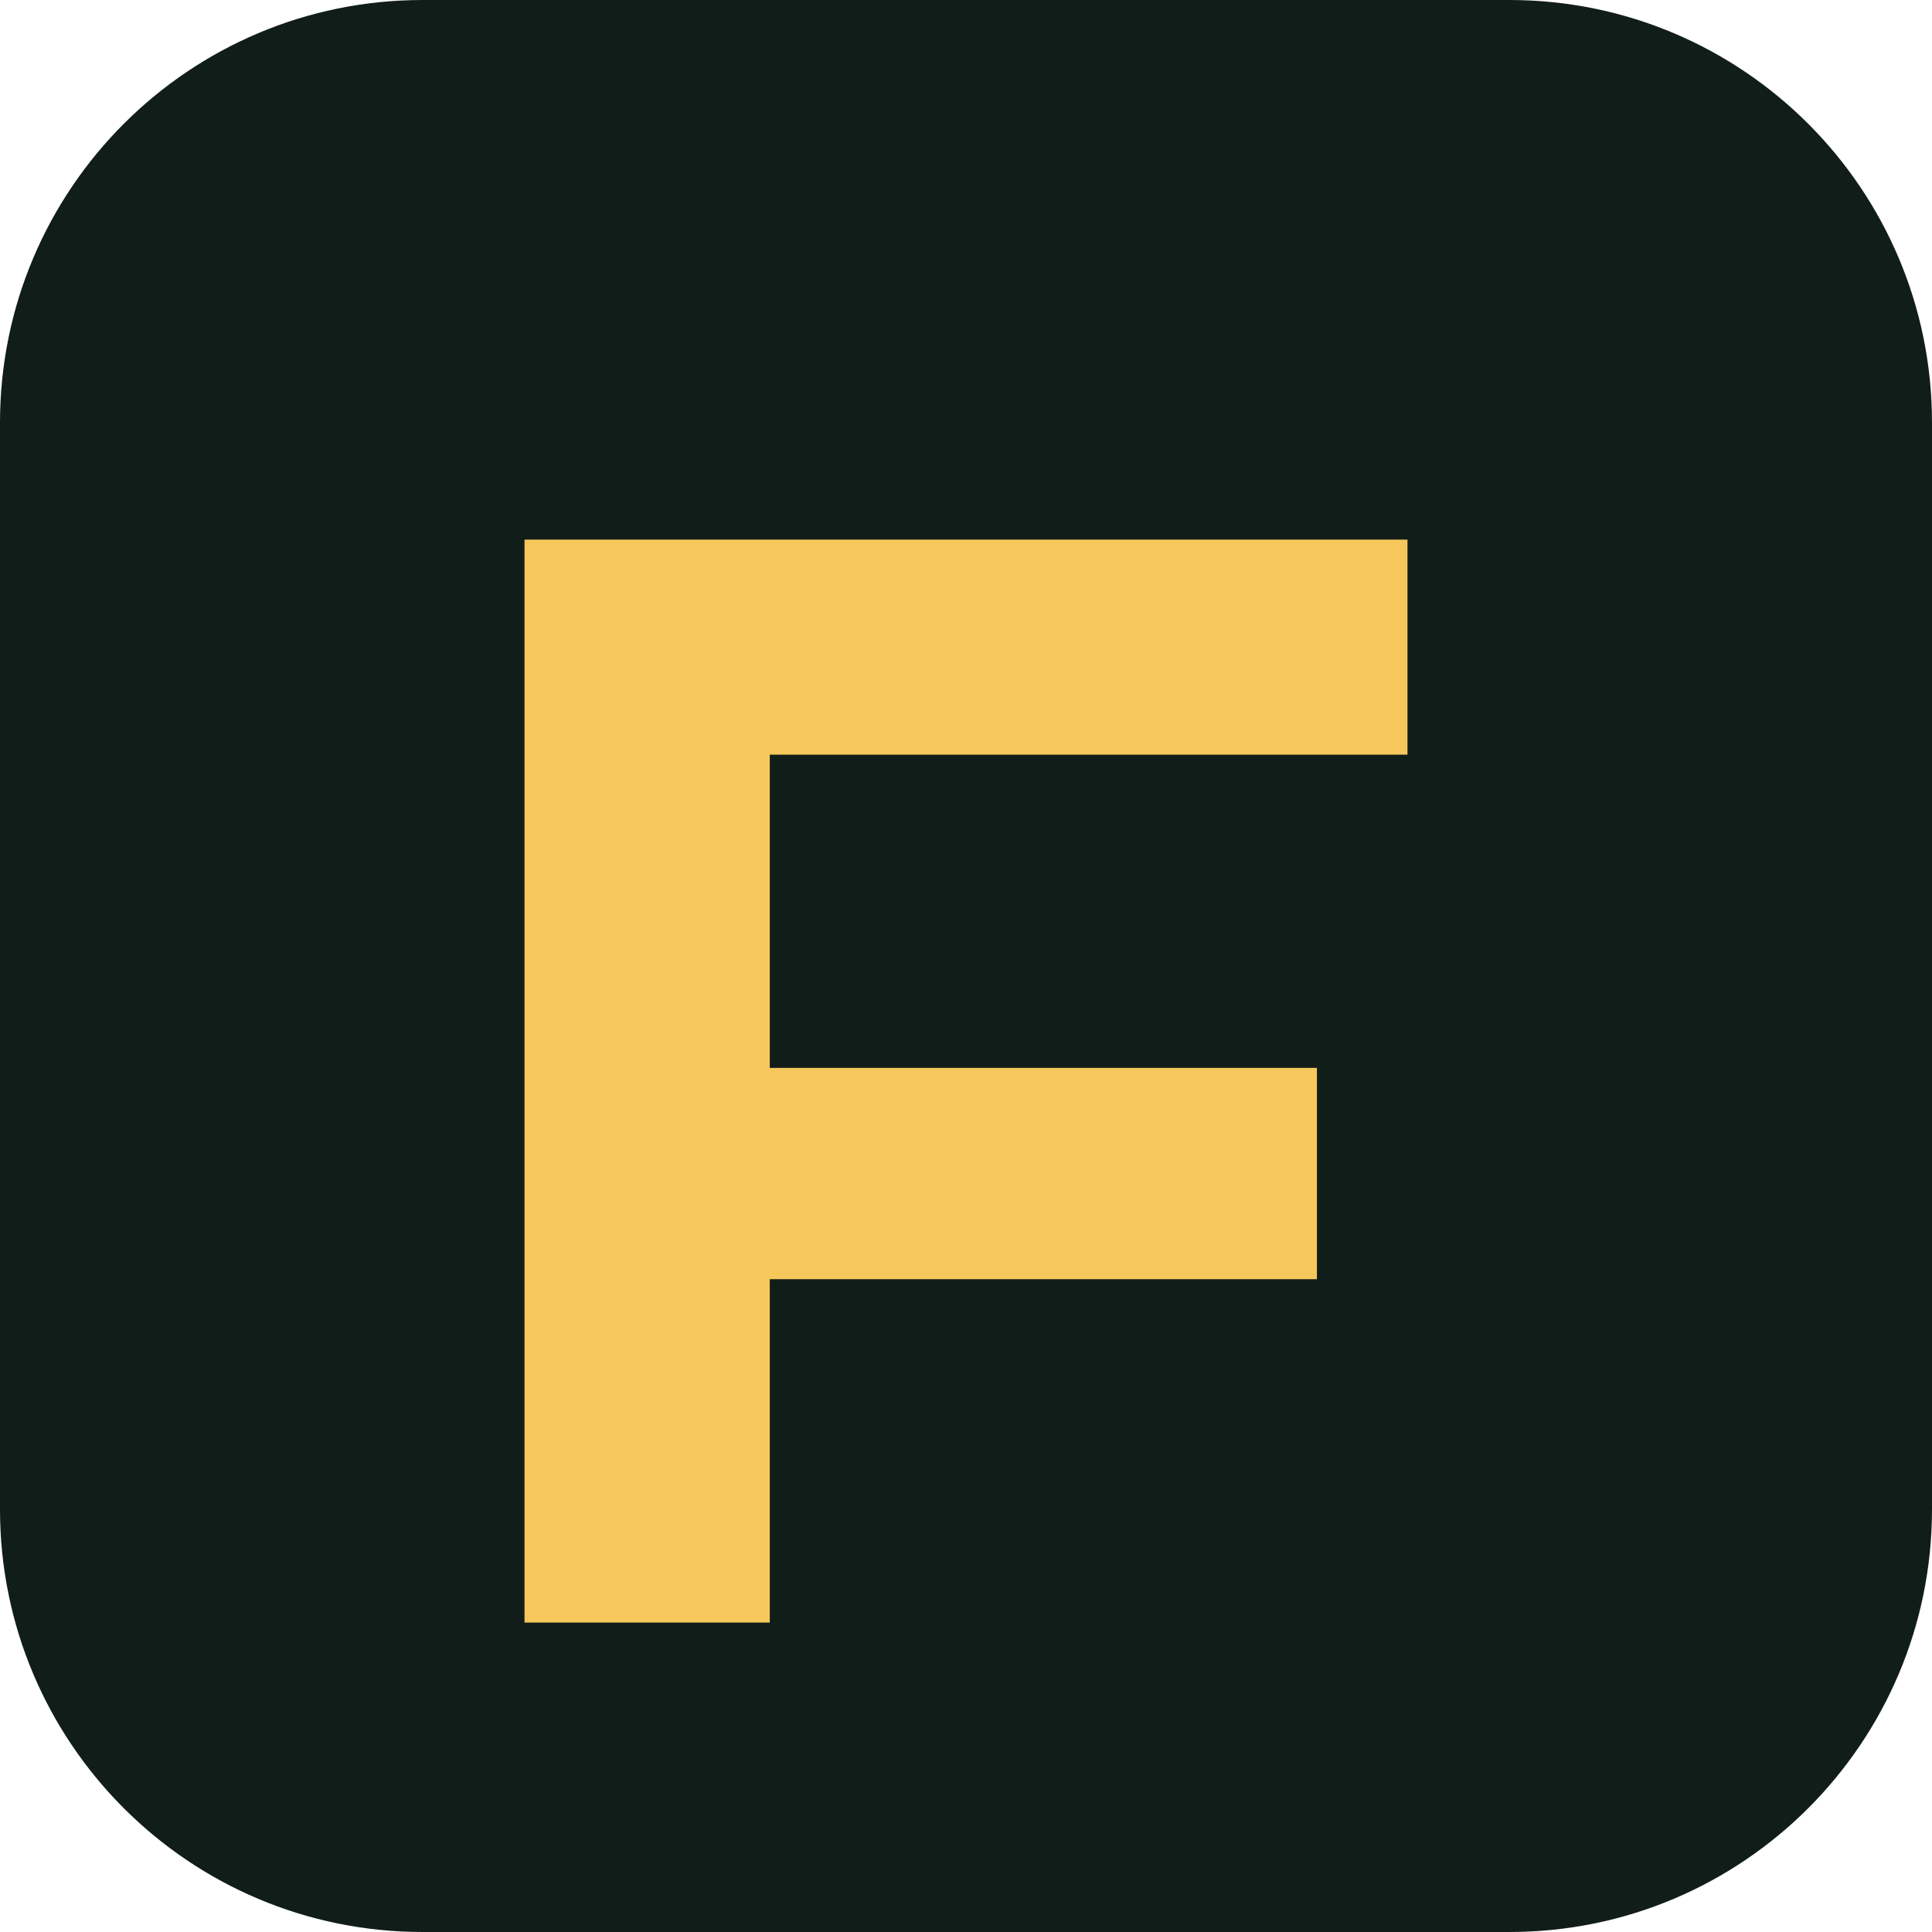
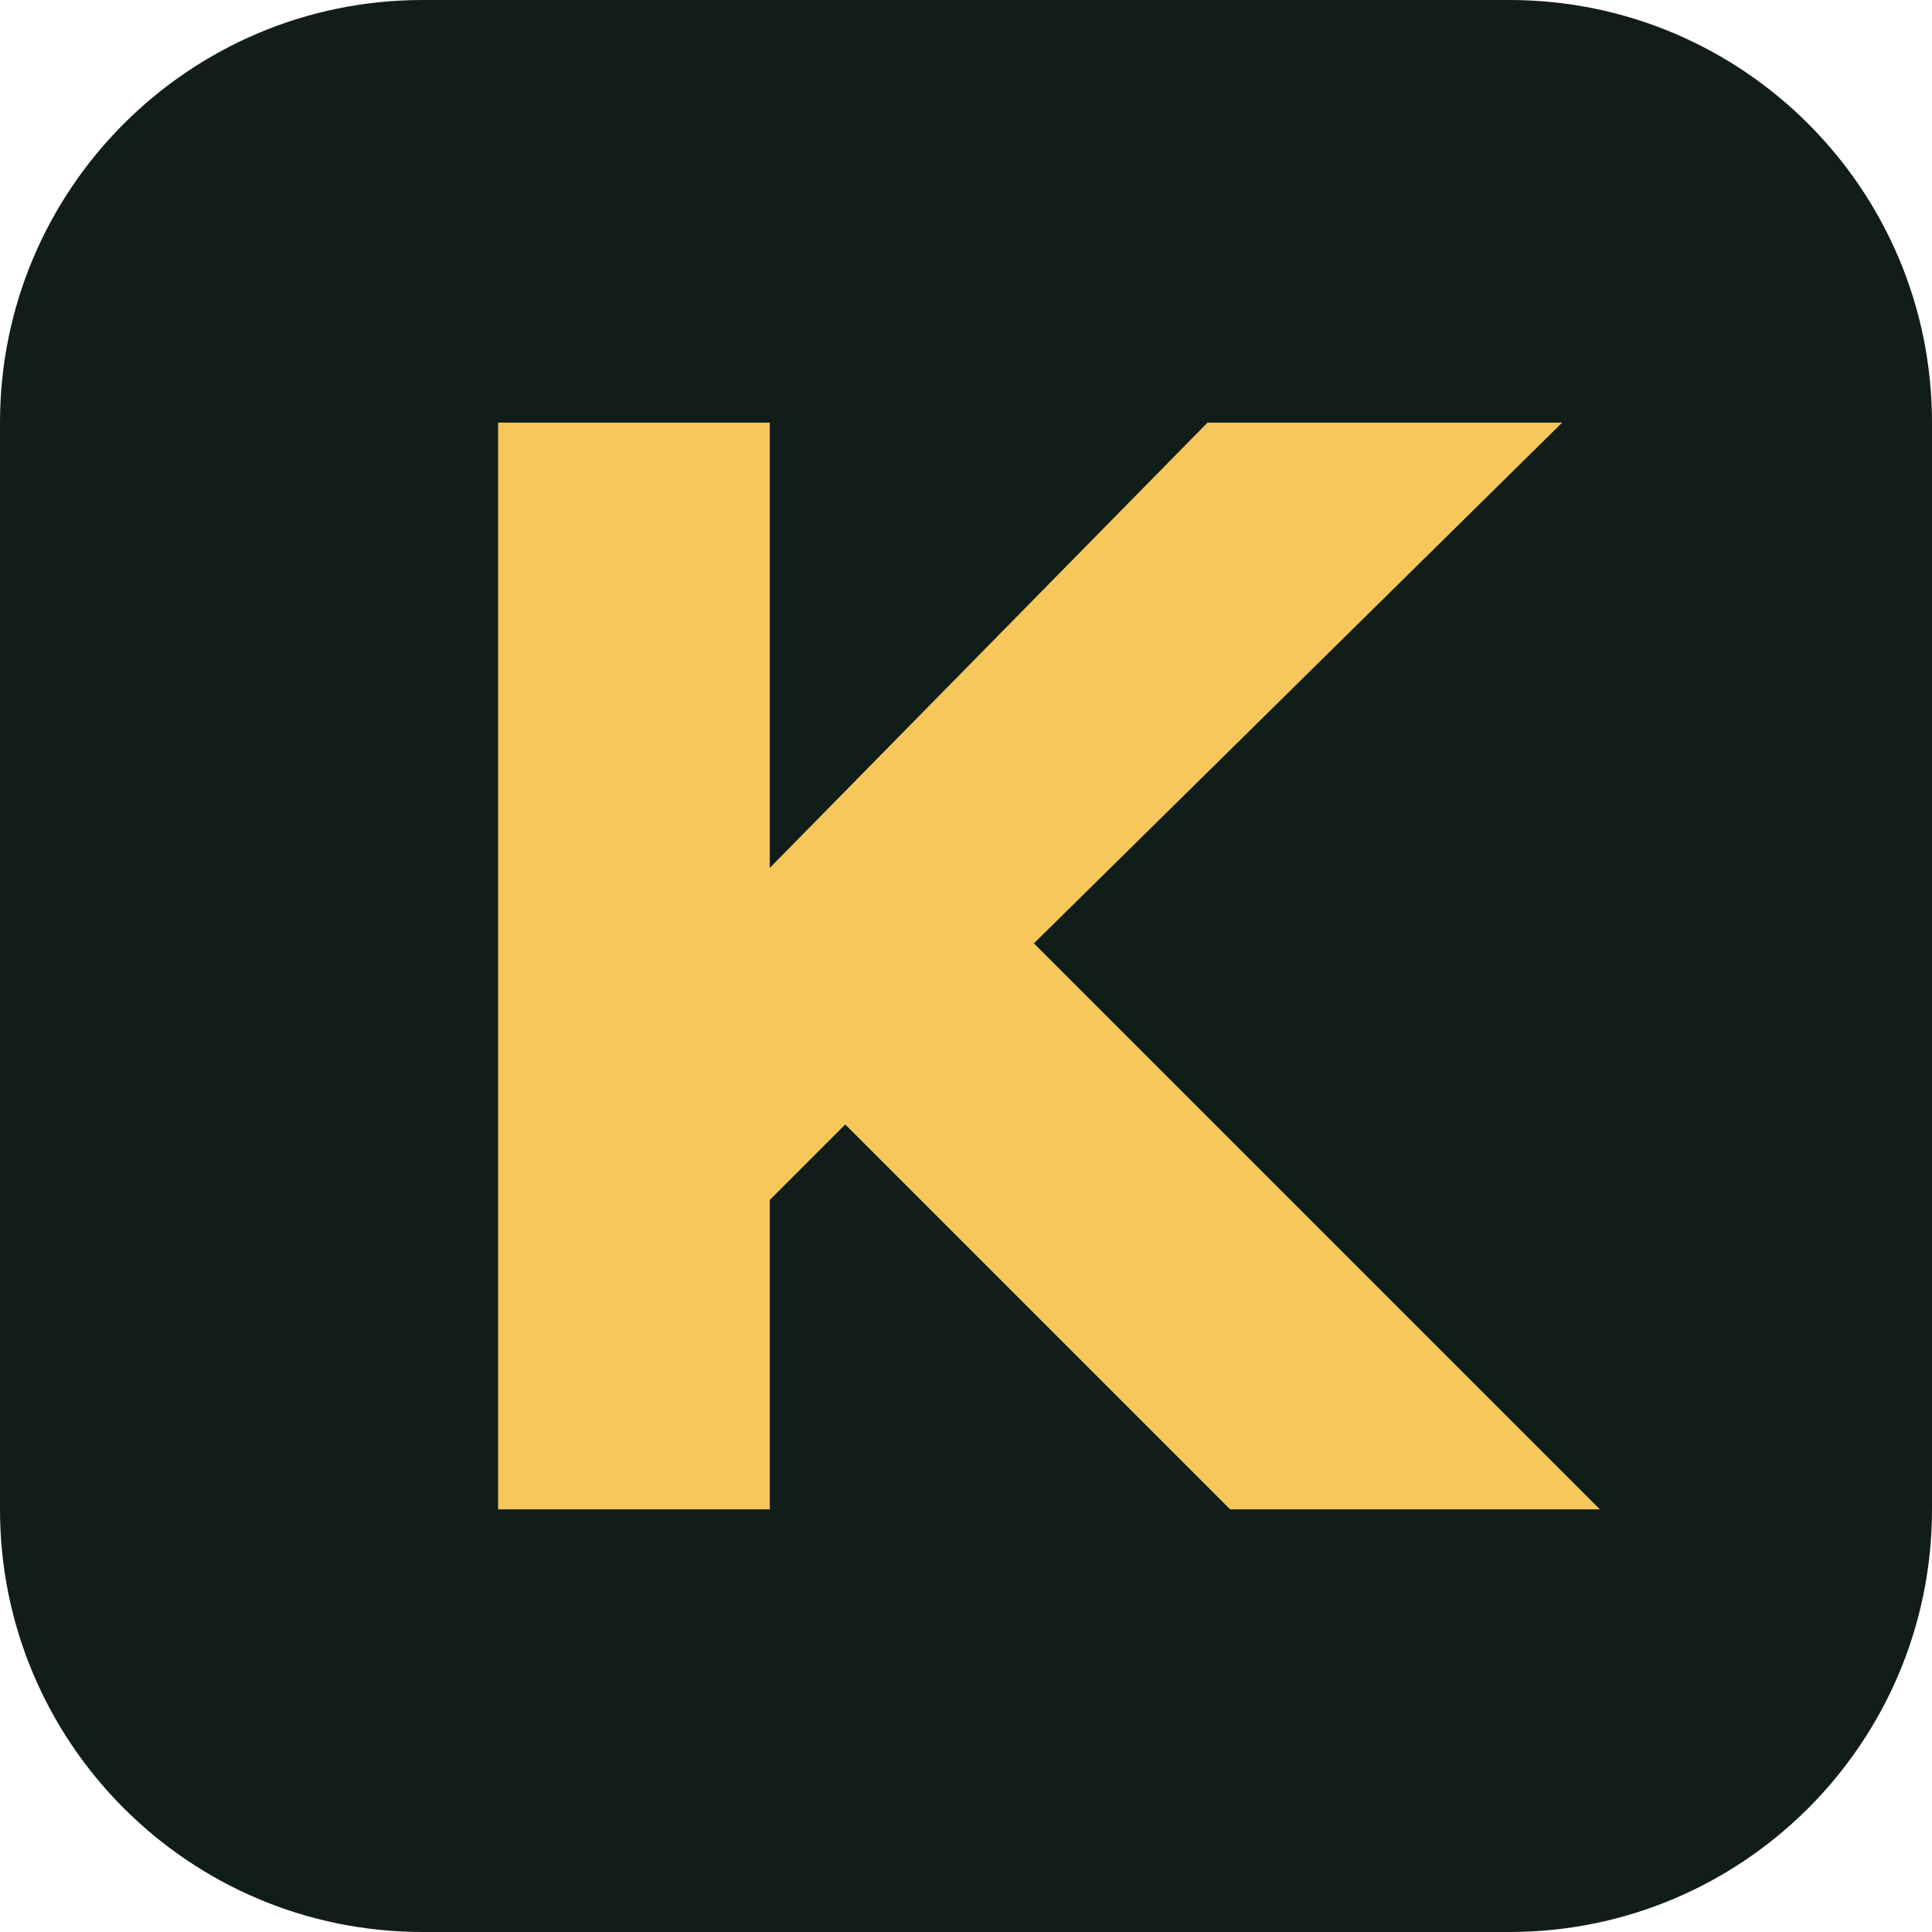
<svg xmlns="http://www.w3.org/2000/svg" viewBox="0 0 512 512">
  <rect width="512" height="512" rx="112" fill="#111d19" />
-   <path d="M139 143h234v57H204v83h145v56H204v91h-65V143z" fill="#f6c75b" />
+   <path d="M132 112h72v118l116-118h94L274 250l150 150h-98L224 298l-20 20v82h-72V112z" fill="#f6c75b" />
</svg>
